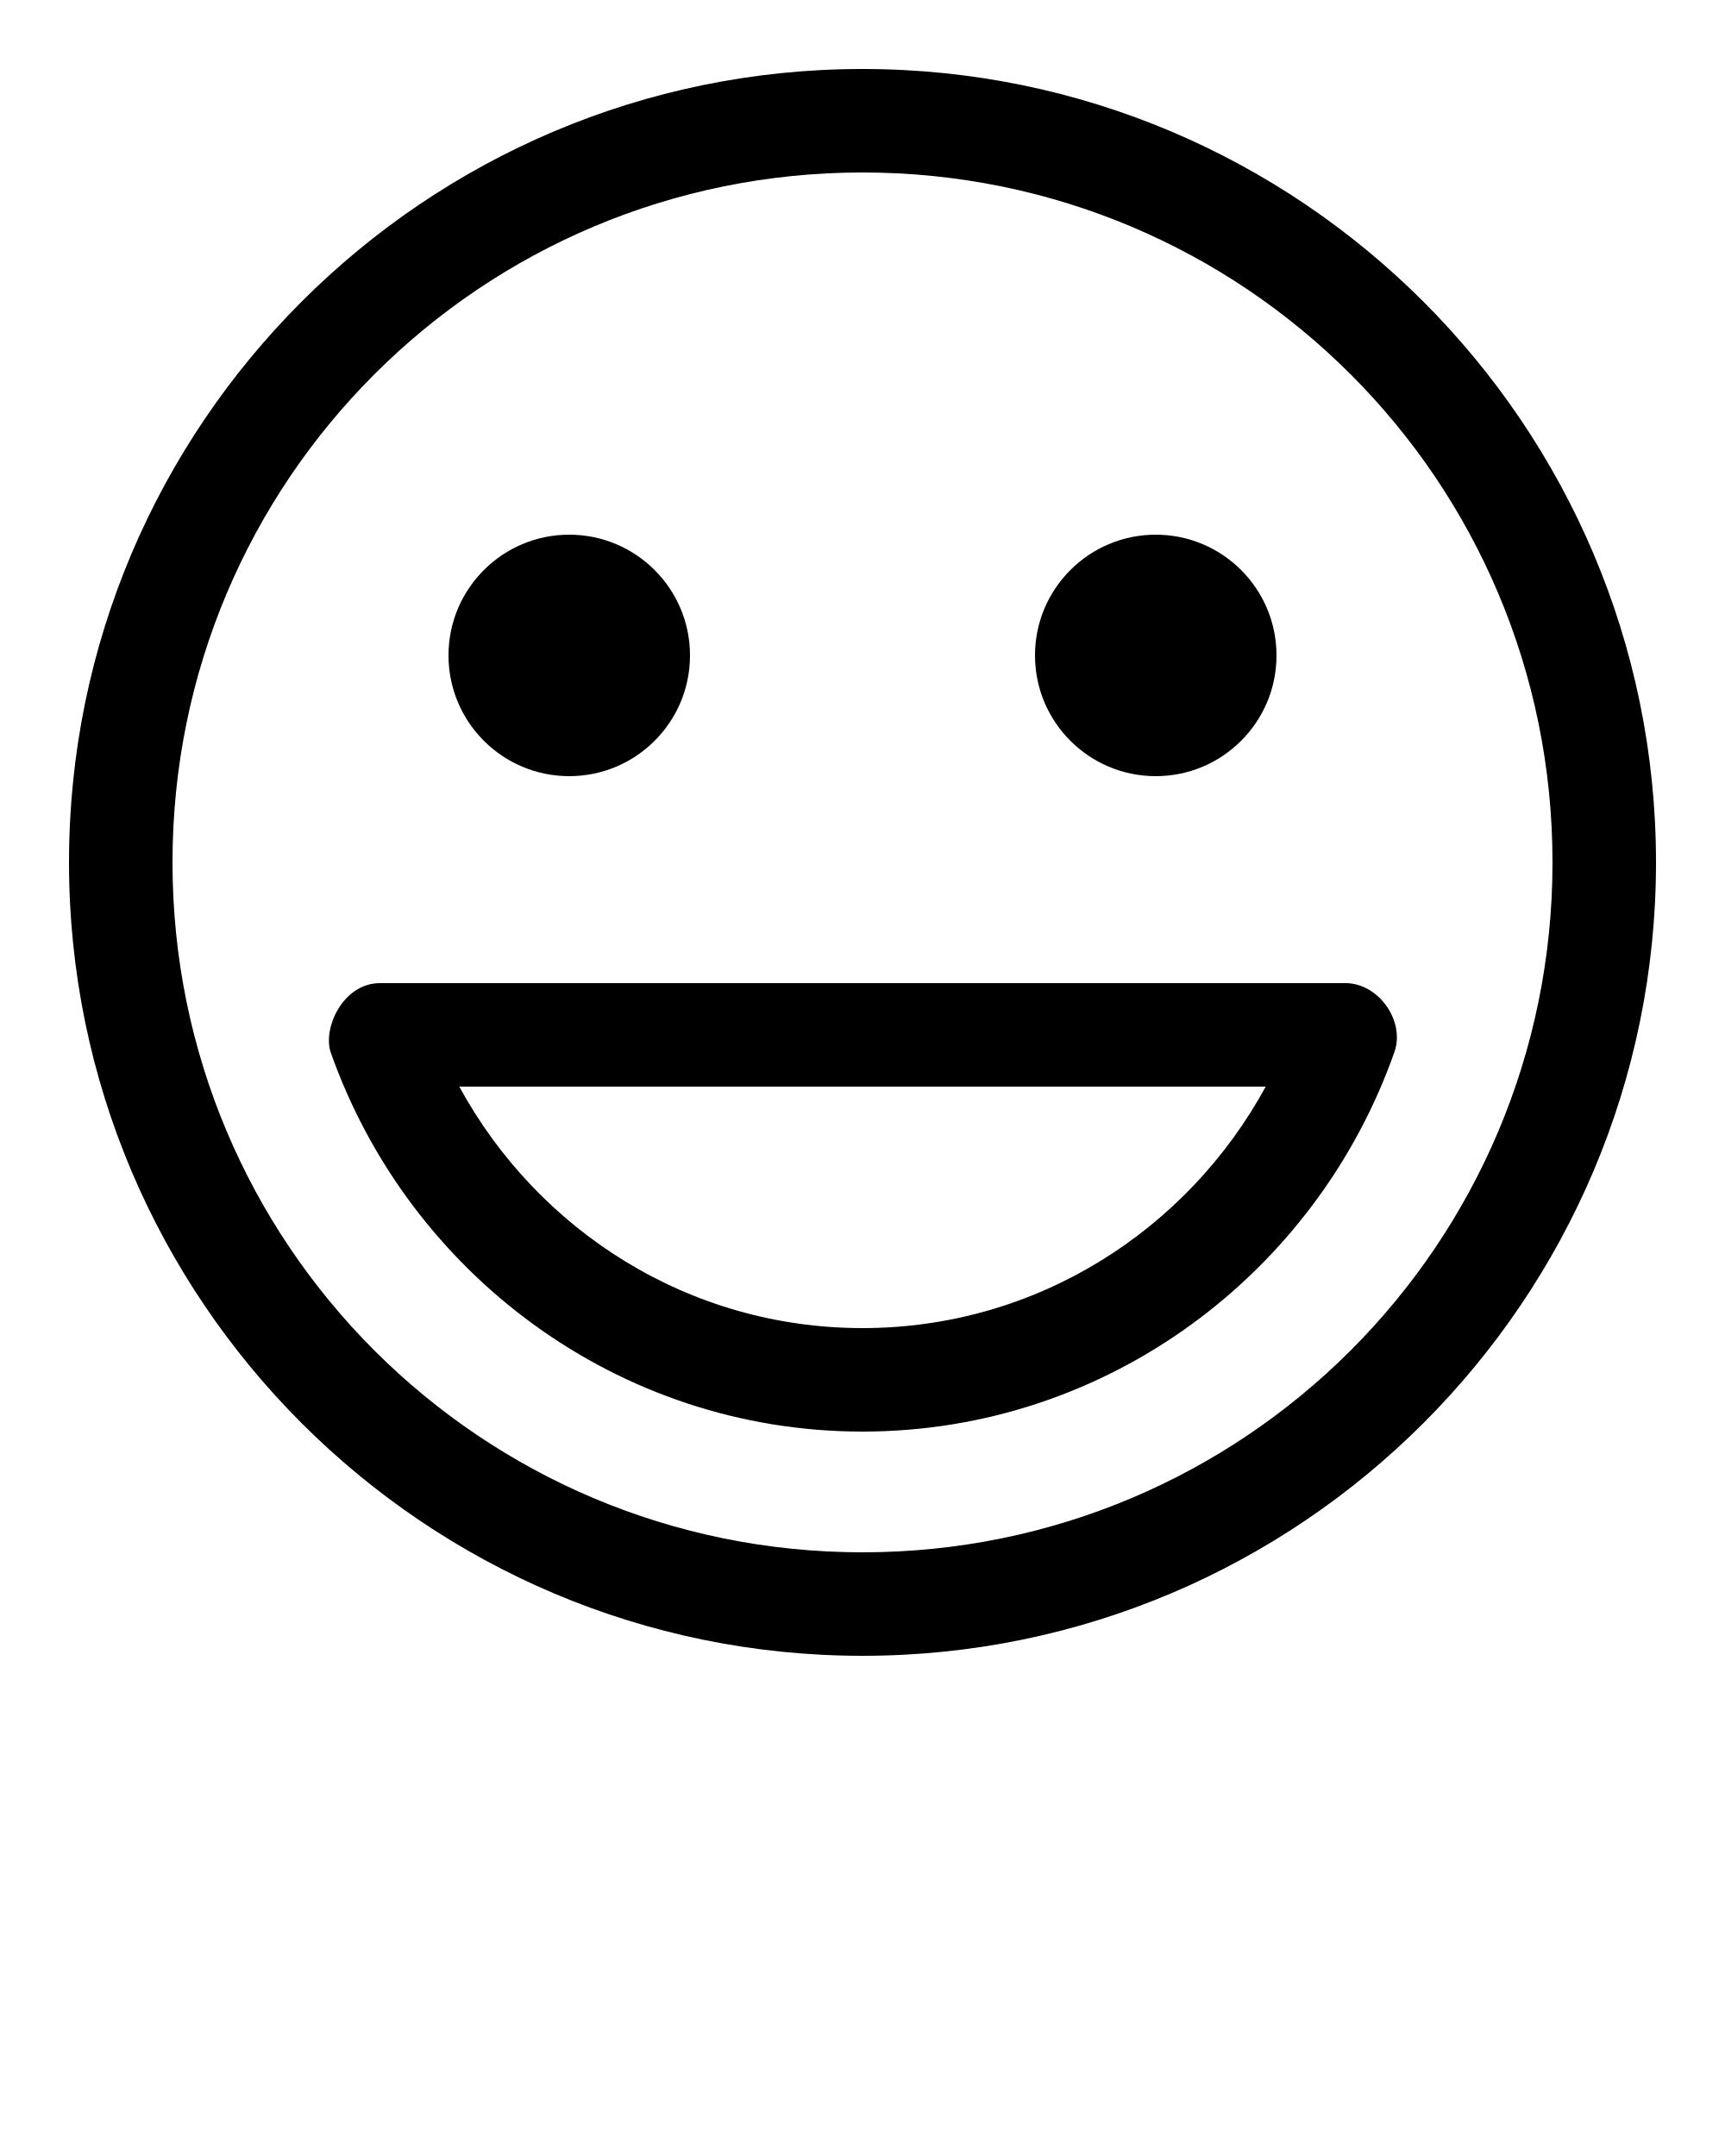
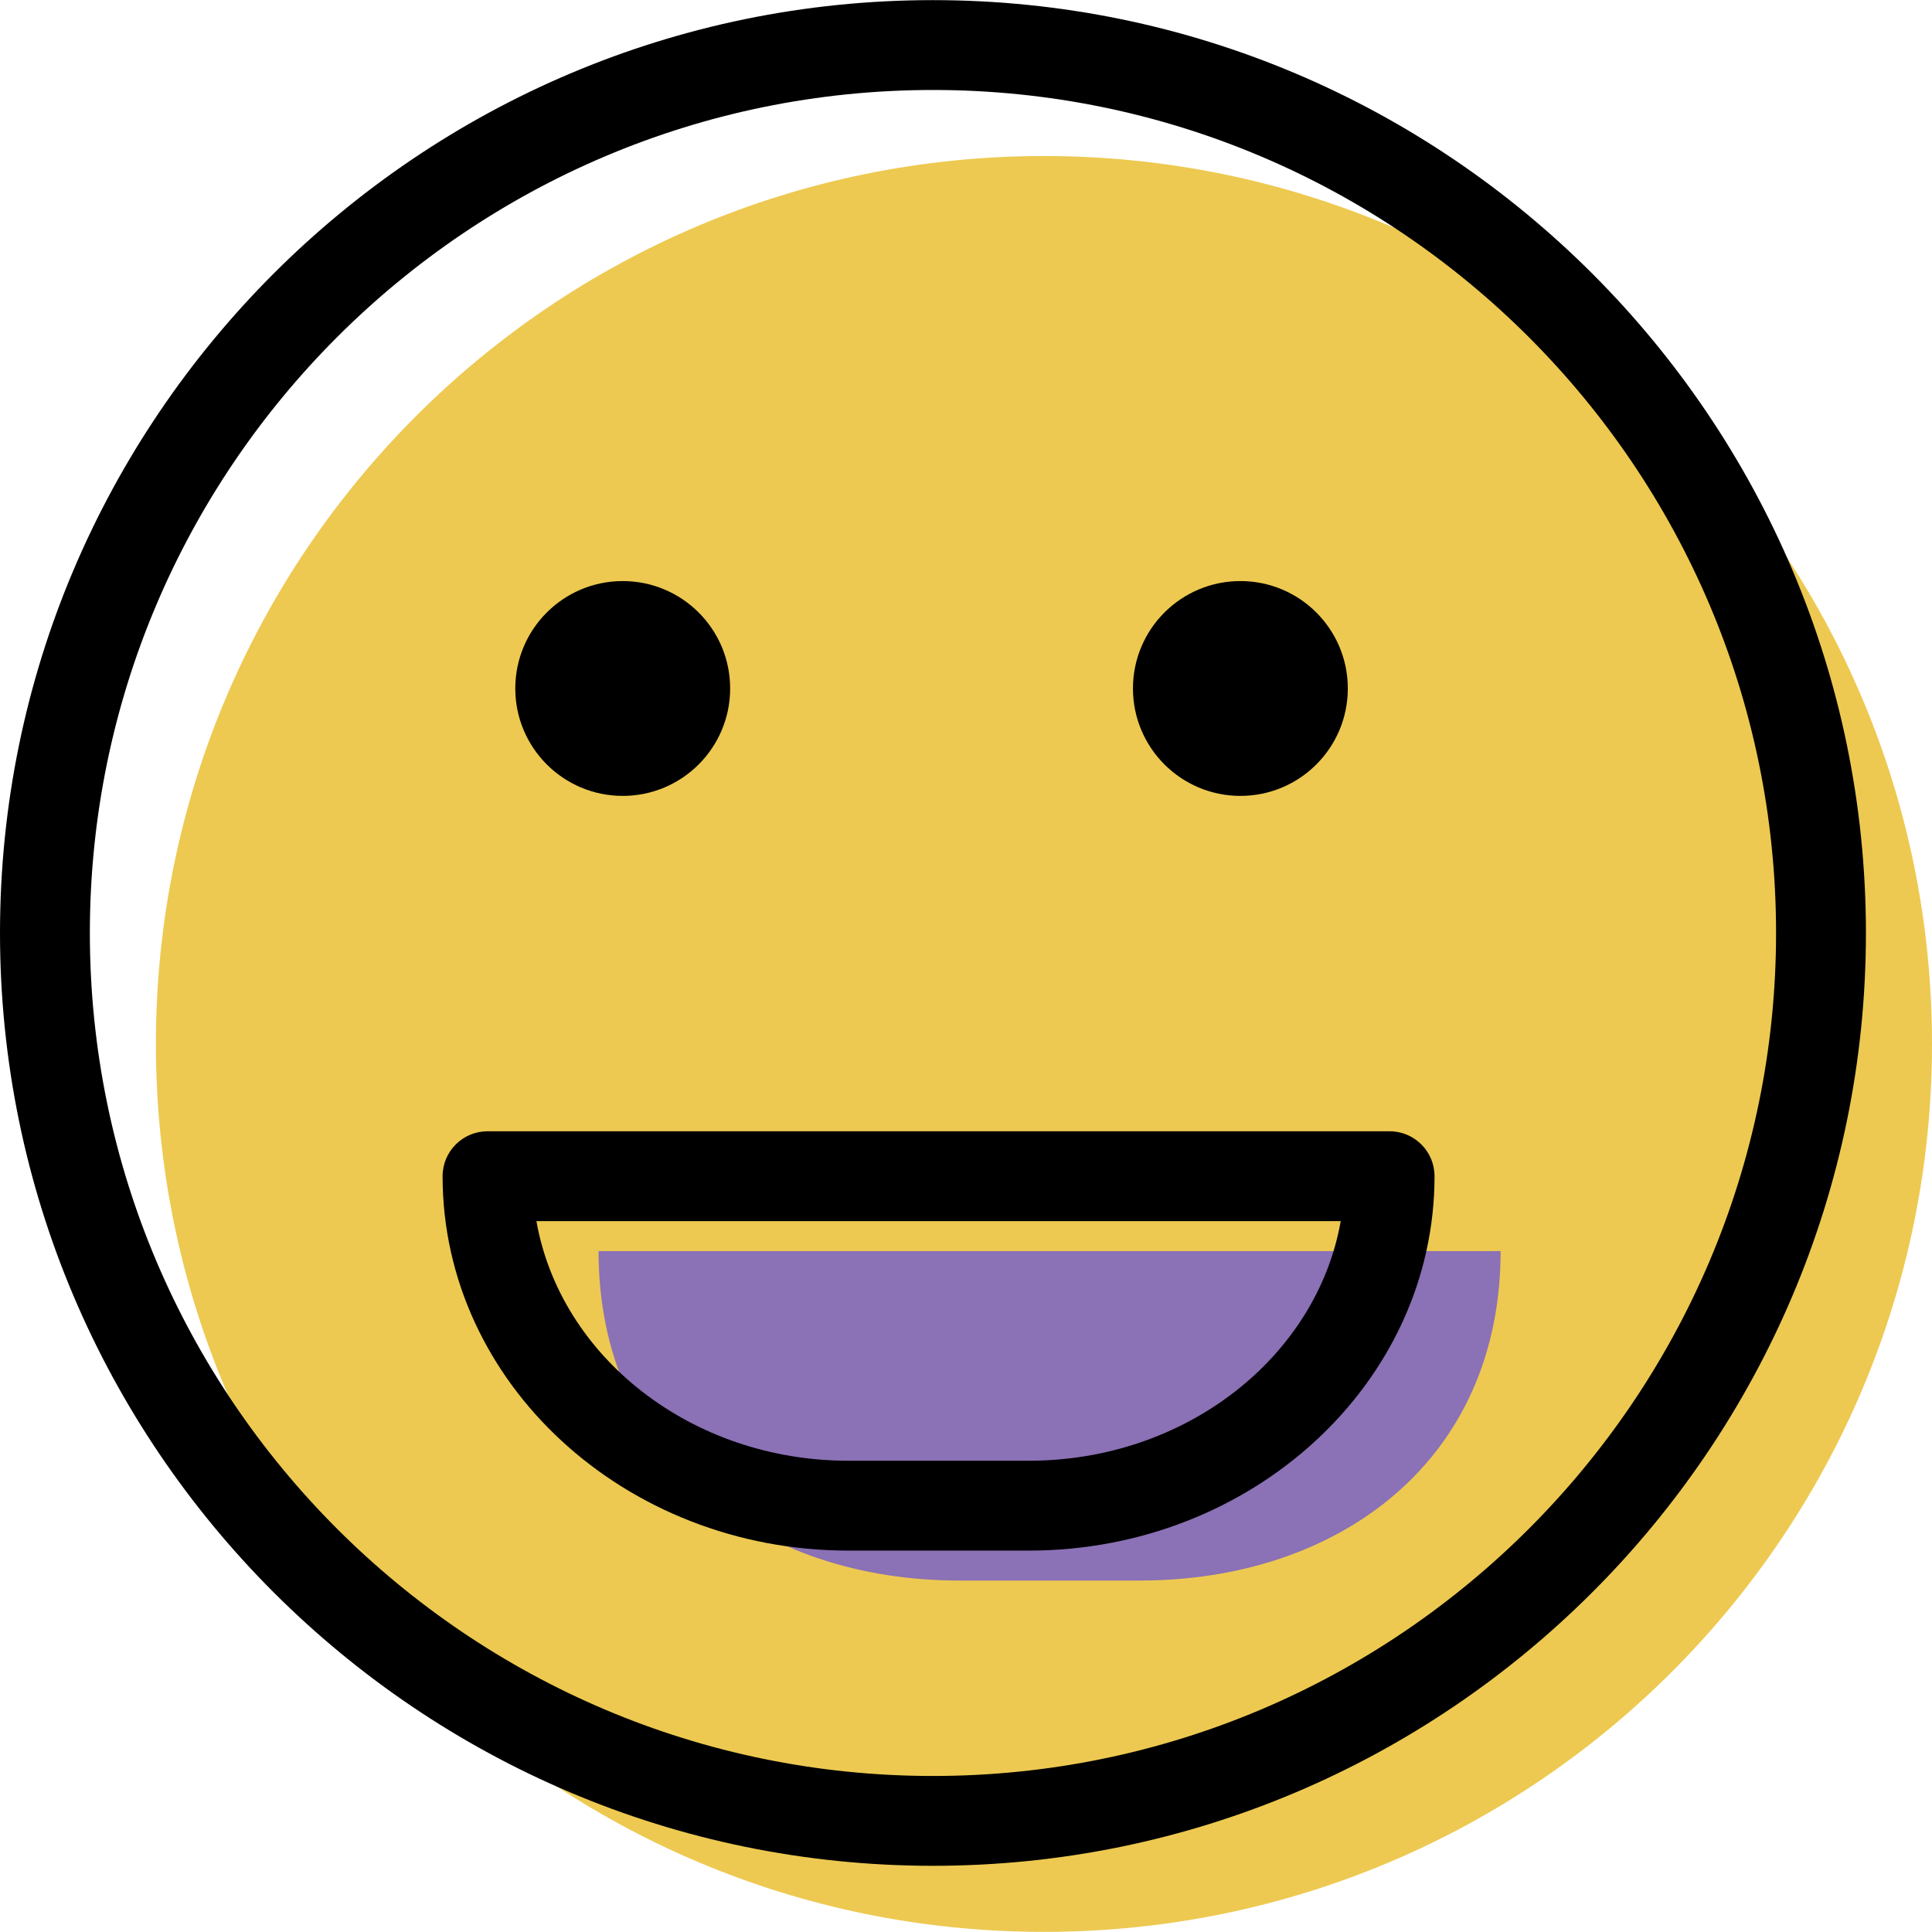
- <svg xmlns="http://www.w3.org/2000/svg" version="1.1" x="0px" y="0px" viewBox="0 0 100 125">
-   <g transform="translate(0,-952.3622)">
-     <path style="text-indent:0;text-transform:none;direction:ltr;block-progression:tb;baseline-shift:baseline;color:#000000;enable-background:accumulate;" d="m 50,956.362 c -25.369,0 -46,20.631 -46,46 0,25.369 20.631,46 46,46 25.369,0 46,-20.631 46,-46 0,-25.369 -20.631,-46 -46,-46 z m 0,6 c 22.127,0 40,17.873 40,40 0,22.127 -17.873,40 -40,40 -22.127,0 -40,-17.873 -40,-40 0,-22.127 17.873,-40 40,-40 z m -17,21 c -3.866,0 -7,3.134 -7,7 0,3.866 3.134,7 7,7 3.866,0 7,-3.134 7,-7 0,-3.866 -3.134,-7 -7,-7 z m 34,0 c -3.866,0 -7,3.134 -7,7 0,3.866 3.134,7 7,7 3.866,0 7,-3.134 7,-7 0,-3.866 -3.134,-7 -7,-7 z m -45,26 c -2.093,0.022 -3.275,2.546 -2.844,3.969 4.492,12.808 16.628,22.031 30.844,22.031 14.216,0 26.352,-9.223 30.844,-22.031 0.614,-1.799 -0.943,-3.971 -2.844,-3.969 l -56,0 z m 4.625,6 46.75,0 c -4.545,8.337 -13.289,14 -23.375,14 -10.086,0 -18.83,-5.663 -23.375,-14 z" fill="#000000" fill-opacity="1" stroke="none" marker="none" visibility="visible" display="inline" overflow="visible" />
+ <svg xmlns="http://www.w3.org/2000/svg" version="1.1" id="Capa_1" x="0px" y="0px" viewBox="0 0 64.5 64.5" style="enable-background:new 0 0 64.5 64.5;" xml:space="preserve">
+   <g>
+     <g id="group-4svg">
+       <path id="path-1_32_" style="fill:#EDC951;" d="M64.5,34.853c0,16.371-13.274,29.643-29.648,29.643    c-16.373,0-29.647-13.272-29.647-29.643c0-16.372,13.274-29.644,29.647-29.644C51.226,5.209,64.5,18.481,64.5,34.853z" />
+       <path id="path-2_32_" style="fill:#8B71B5;" d="M50.098,41.768c0,6.999-5.393,10.999-12.047,10.999h-6.023    c-6.652,0-12.045-4-12.045-10.999H50.098z" />
+       <path id="path-3_32_" d="M34.346,51.767h-6.023c-7.47,0-13.547-5.607-13.547-12.499c0-0.828,0.672-1.5,1.5-1.5h30.116    c0.828,0,1.5,0.672,1.5,1.5C47.892,46.16,41.815,51.767,34.346,51.767z M17.908,40.768c0.801,4.528,5.166,7.999,10.415,7.999    h6.023c5.248,0,9.614-3.471,10.414-7.999H17.908z" />
+       <path id="path-4_32_" d="M44.997,22.985c0,1.98-1.605,3.586-3.586,3.586c-1.981,0-3.587-1.606-3.587-3.586    c0-1.981,1.606-3.586,3.587-3.586C43.392,19.399,44.997,21.004,44.997,22.985z" />
+       <path id="path-5_32_" d="M24.376,22.985c0,1.98-1.606,3.586-3.586,3.586c-1.981,0-3.587-1.606-3.587-3.586    c0-1.981,1.606-3.586,3.587-3.586C22.77,19.399,24.376,21.004,24.376,22.985z" />
+       <path id="path-6_27_" d="M31.147,62.29C13.972,62.29,0,48.319,0,31.147S13.972,0.004,31.147,0.004    c17.174,0,31.147,13.971,31.147,31.143S48.321,62.29,31.147,62.29z M31.147,3.004C15.626,3.004,3,15.629,3,31.147    c0,15.519,12.626,28.144,28.147,28.144c15.52,0,28.147-12.625,28.147-28.144C59.294,15.629,46.667,3.004,31.147,3.004z" />
+     </g>
  </g>
+   <g>
+ </g>
+   <g>
+ </g>
+   <g>
+ </g>
+   <g>
+ </g>
+   <g>
+ </g>
+   <g>
+ </g>
+   <g>
+ </g>
+   <g>
+ </g>
+   <g>
+ </g>
+   <g>
+ </g>
+   <g>
+ </g>
+   <g>
+ </g>
+   <g>
+ </g>
+   <g>
+ </g>
+   <g>
+ </g>
</svg>
